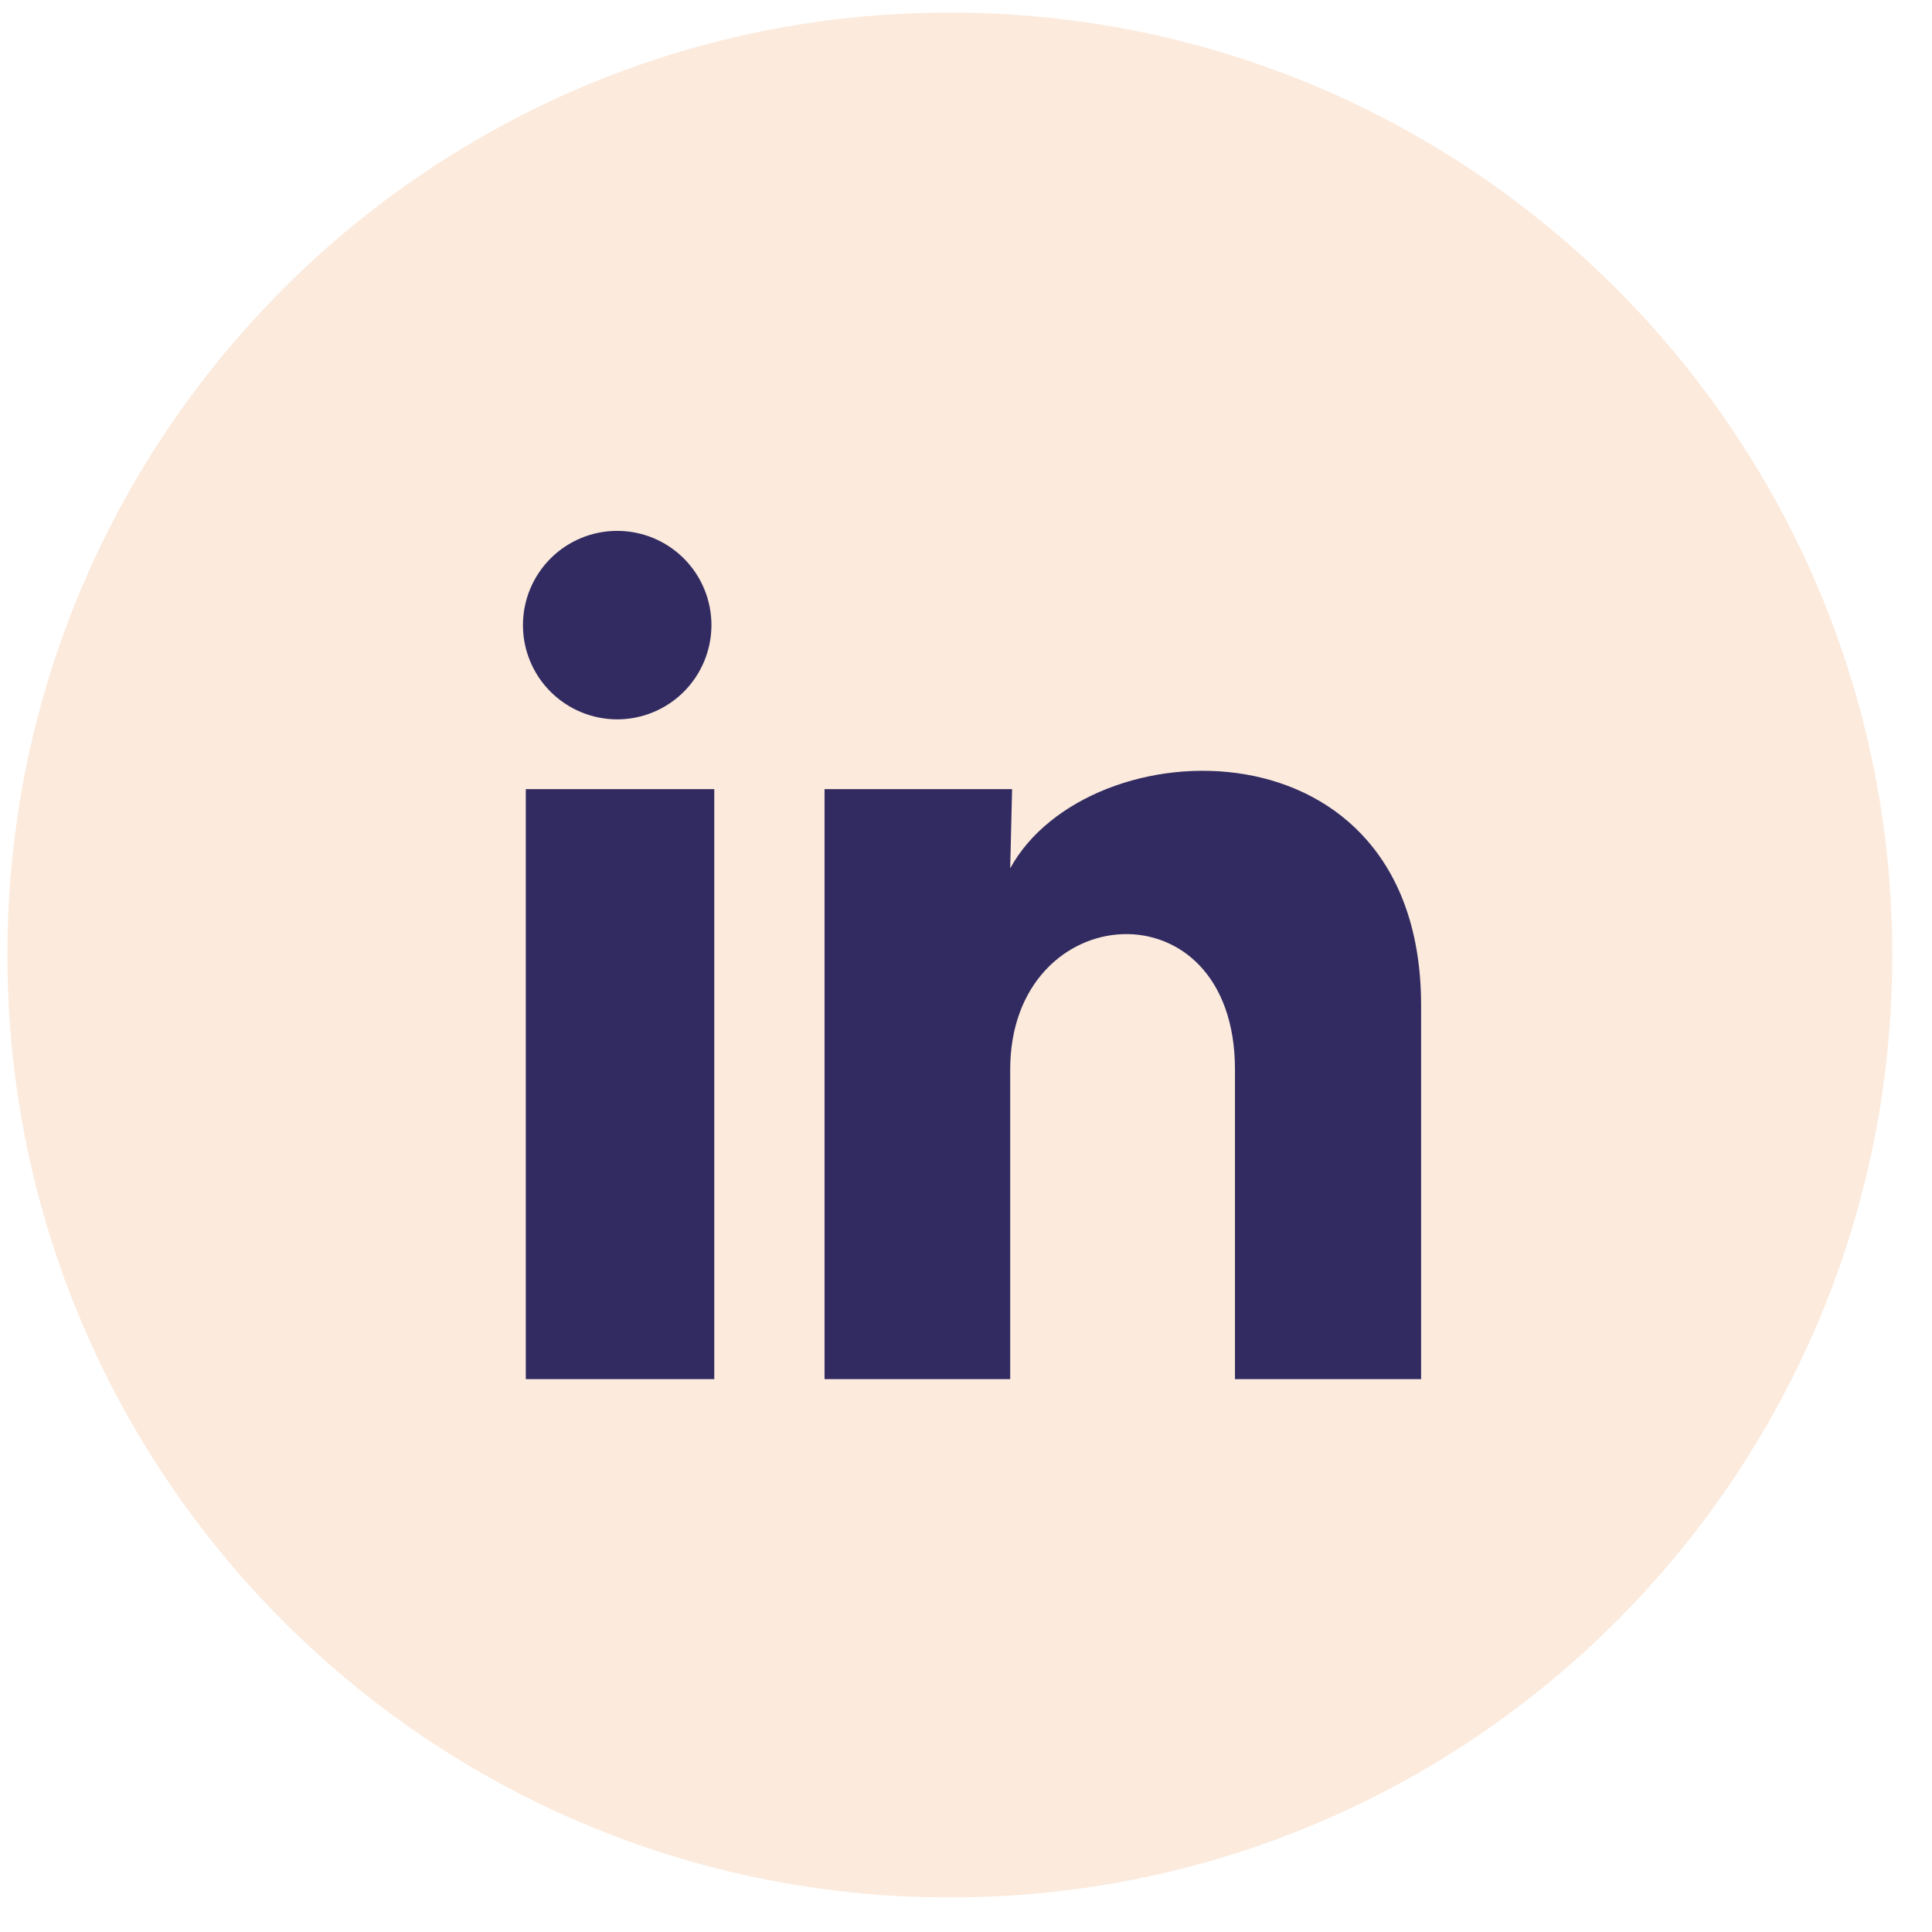
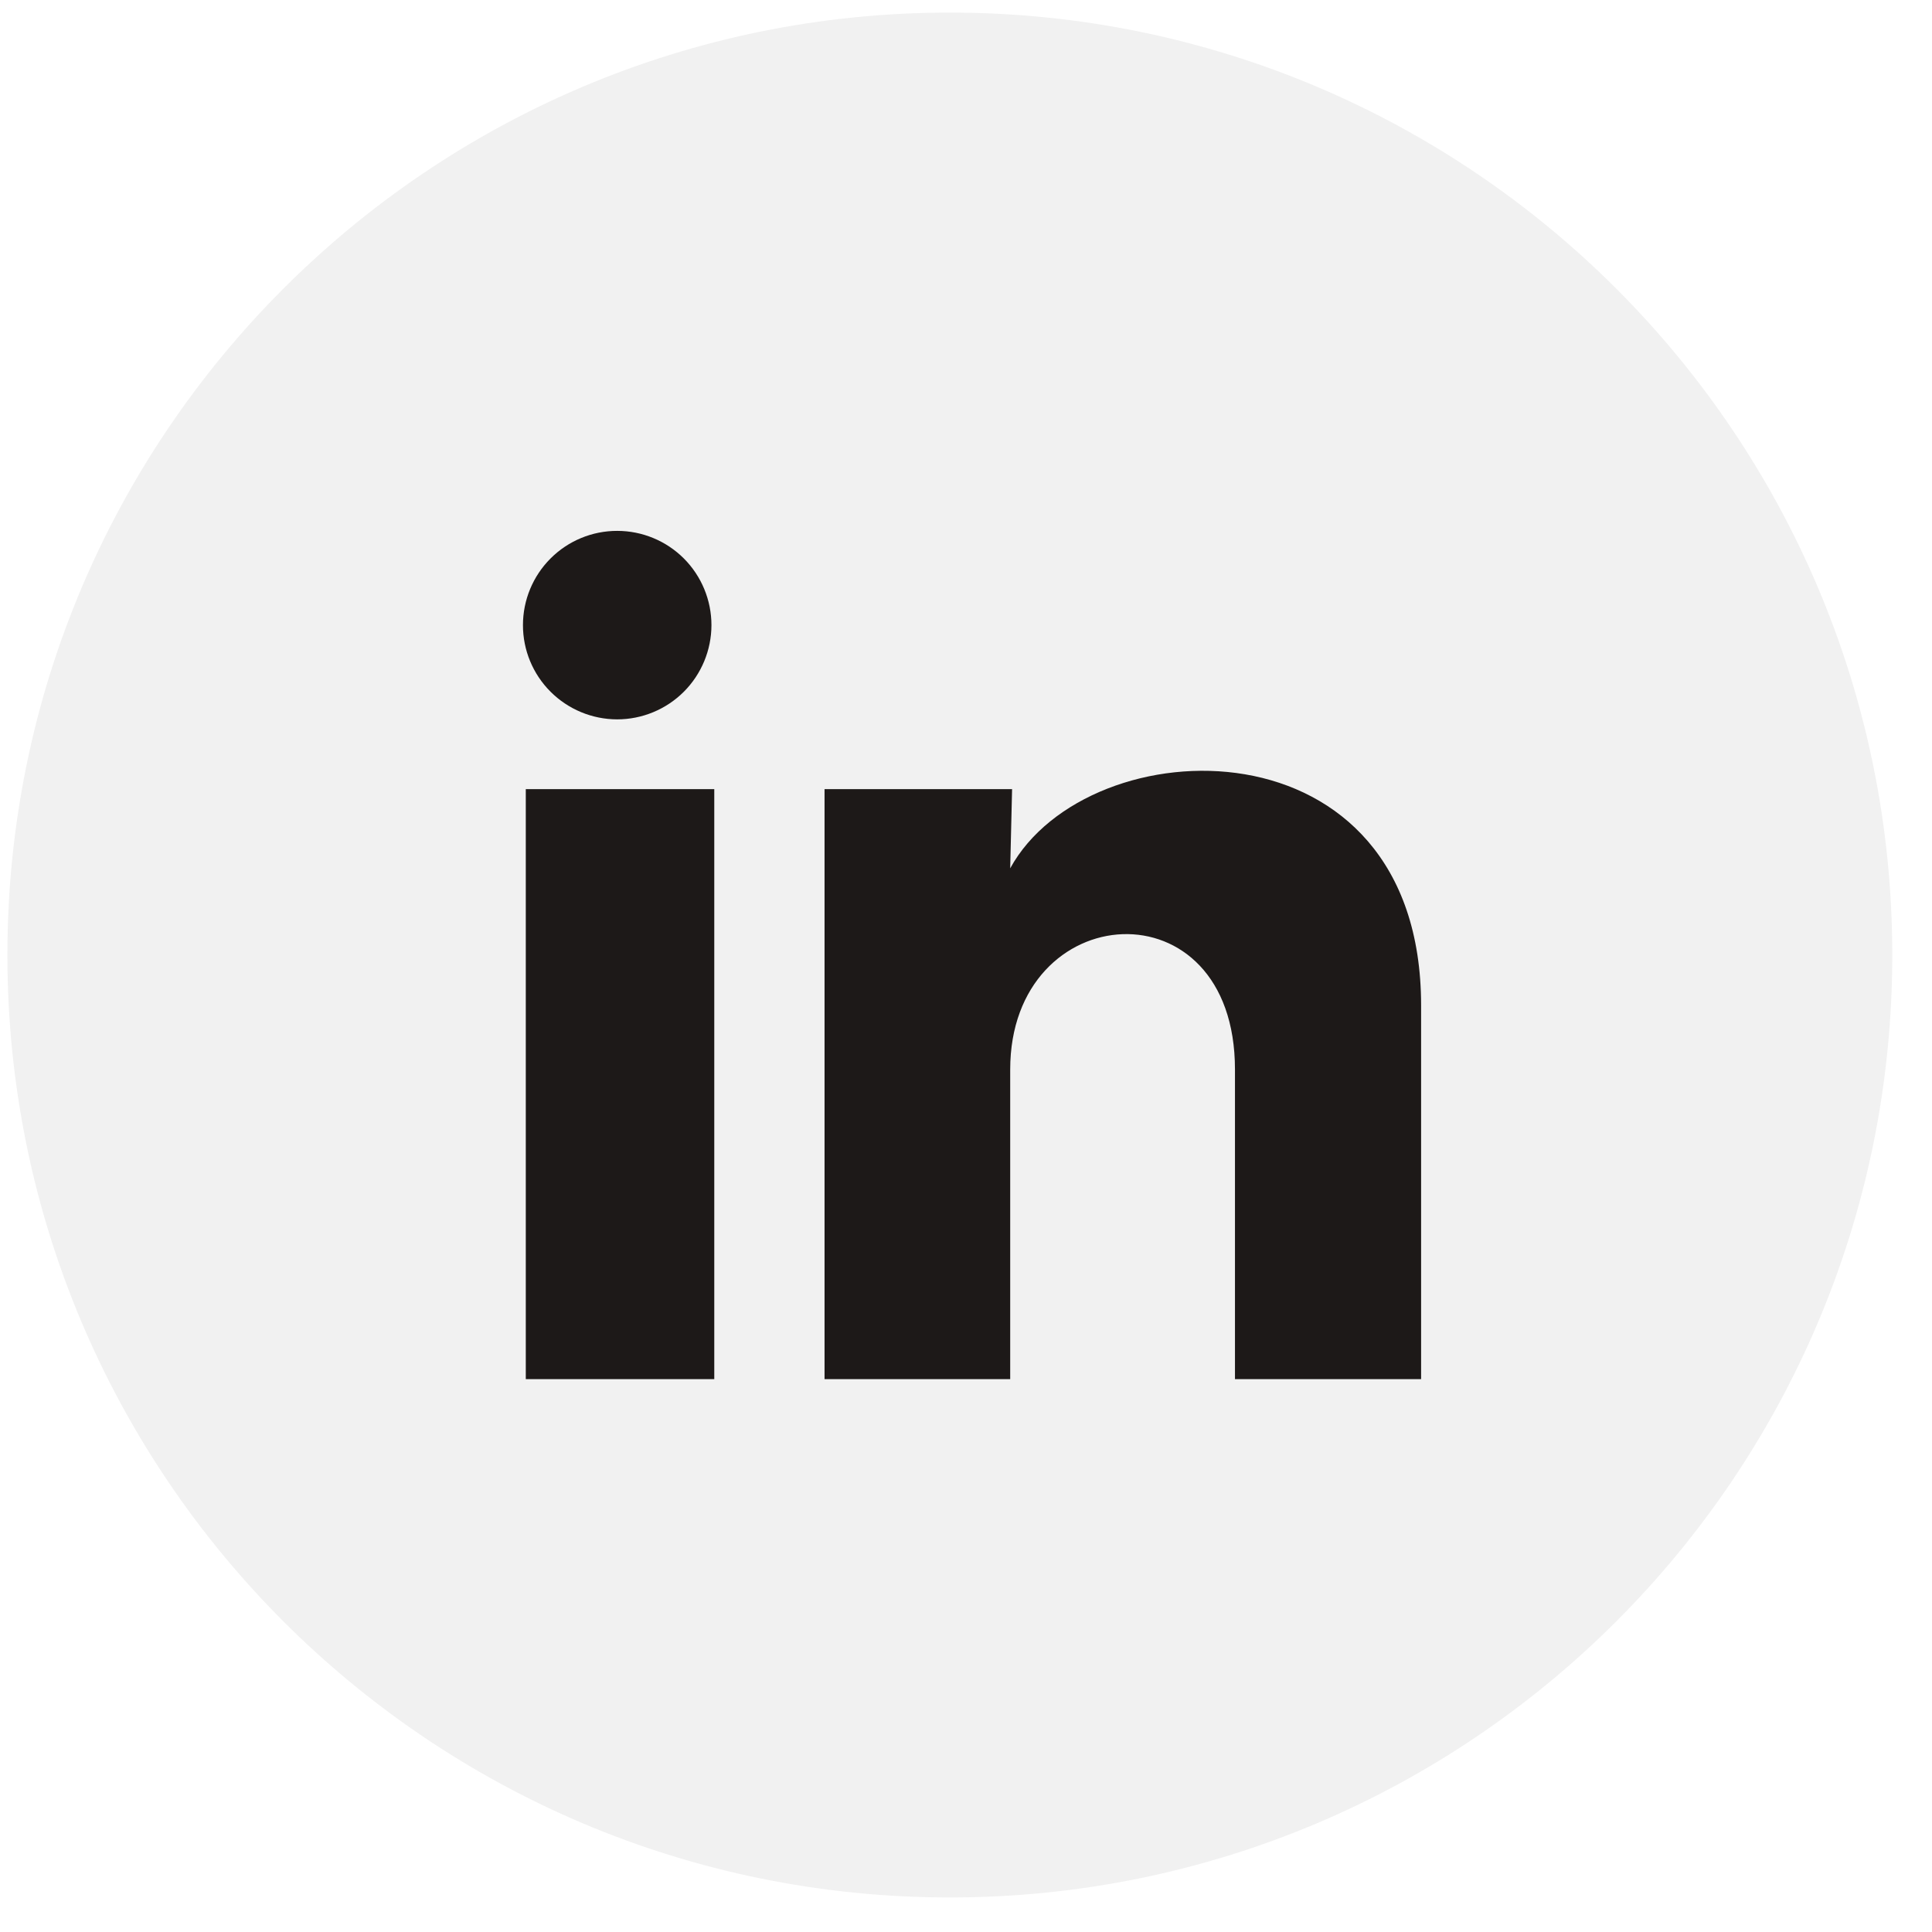
- <svg xmlns="http://www.w3.org/2000/svg" width="41" height="41" viewBox="0 0 41 41" fill="none">
-   <rect x="0.157" y="0.267" width="40" height="40" rx="20" fill="#FCEADC" />
-   <path d="M15.098 13.267C15.097 13.797 14.886 14.306 14.511 14.681C14.136 15.055 13.627 15.266 13.097 15.266C12.566 15.265 12.058 15.054 11.683 14.679C11.308 14.304 11.097 13.795 11.098 13.265C11.098 12.734 11.309 12.226 11.684 11.851C12.059 11.476 12.568 11.265 13.099 11.266C13.629 11.266 14.138 11.477 14.513 11.852C14.887 12.227 15.098 12.736 15.098 13.267ZM15.158 16.747H11.158V29.267H15.158V16.747ZM21.478 16.747H17.498V29.267H21.438V22.697C21.438 19.037 26.208 18.697 26.208 22.697V29.267H30.158V21.337C30.158 15.167 23.098 15.397 21.438 18.427L21.478 16.747Z" fill="#312B61" />
+ <svg xmlns="http://www.w3.org/2000/svg" width="51" height="51" viewBox="0 0 41 41" fill="none">
+   <rect x="0.157" y="0.267" width="40" height="40" rx="20" fill="#F1F1F1" />
+   <path d="M15.098 13.267C15.097 13.797 14.886 14.306 14.511 14.681C14.136 15.055 13.627 15.266 13.097 15.266C12.566 15.265 12.058 15.054 11.683 14.679C11.308 14.304 11.097 13.795 11.098 13.265C11.098 12.734 11.309 12.226 11.684 11.851C12.059 11.476 12.568 11.265 13.099 11.266C13.629 11.266 14.138 11.477 14.513 11.852C14.887 12.227 15.098 12.736 15.098 13.267ZM15.158 16.747H11.158V29.267H15.158V16.747ZM21.478 16.747H17.498V29.267H21.438V22.697C21.438 19.037 26.208 18.697 26.208 22.697V29.267H30.158V21.337C30.158 15.167 23.098 15.397 21.438 18.427L21.478 16.747Z" fill="#1D1918" />
</svg>
